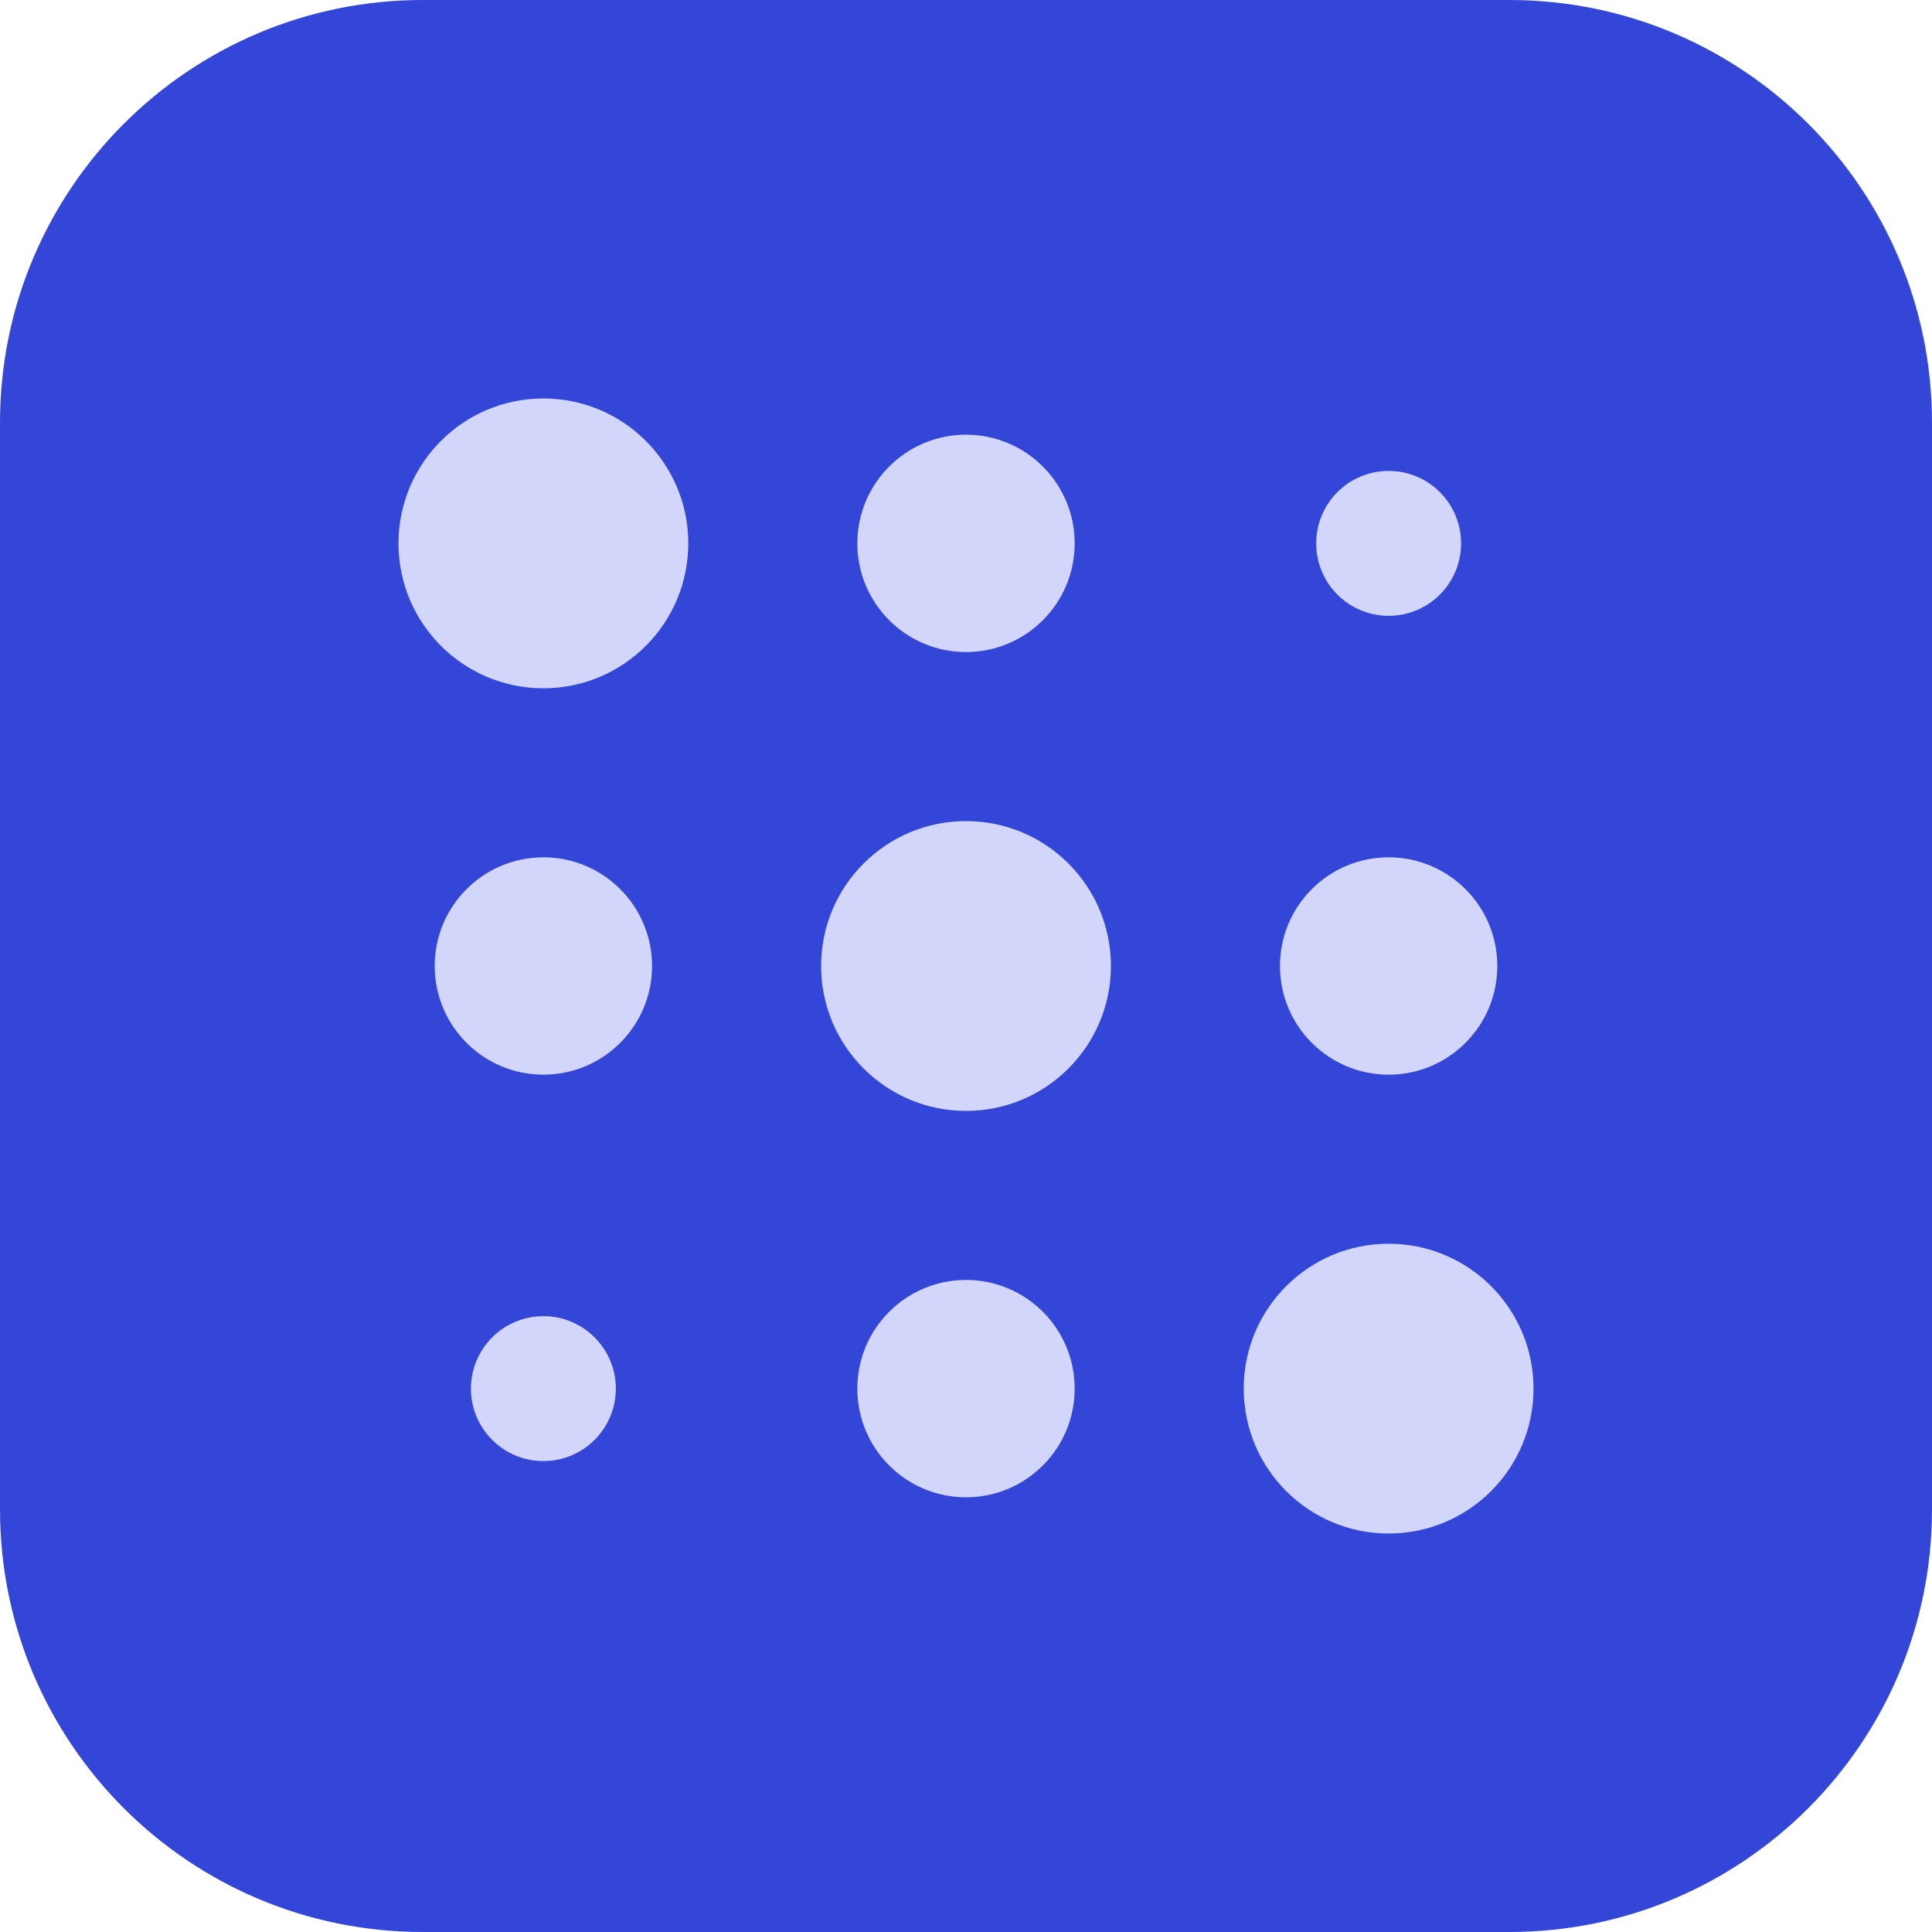
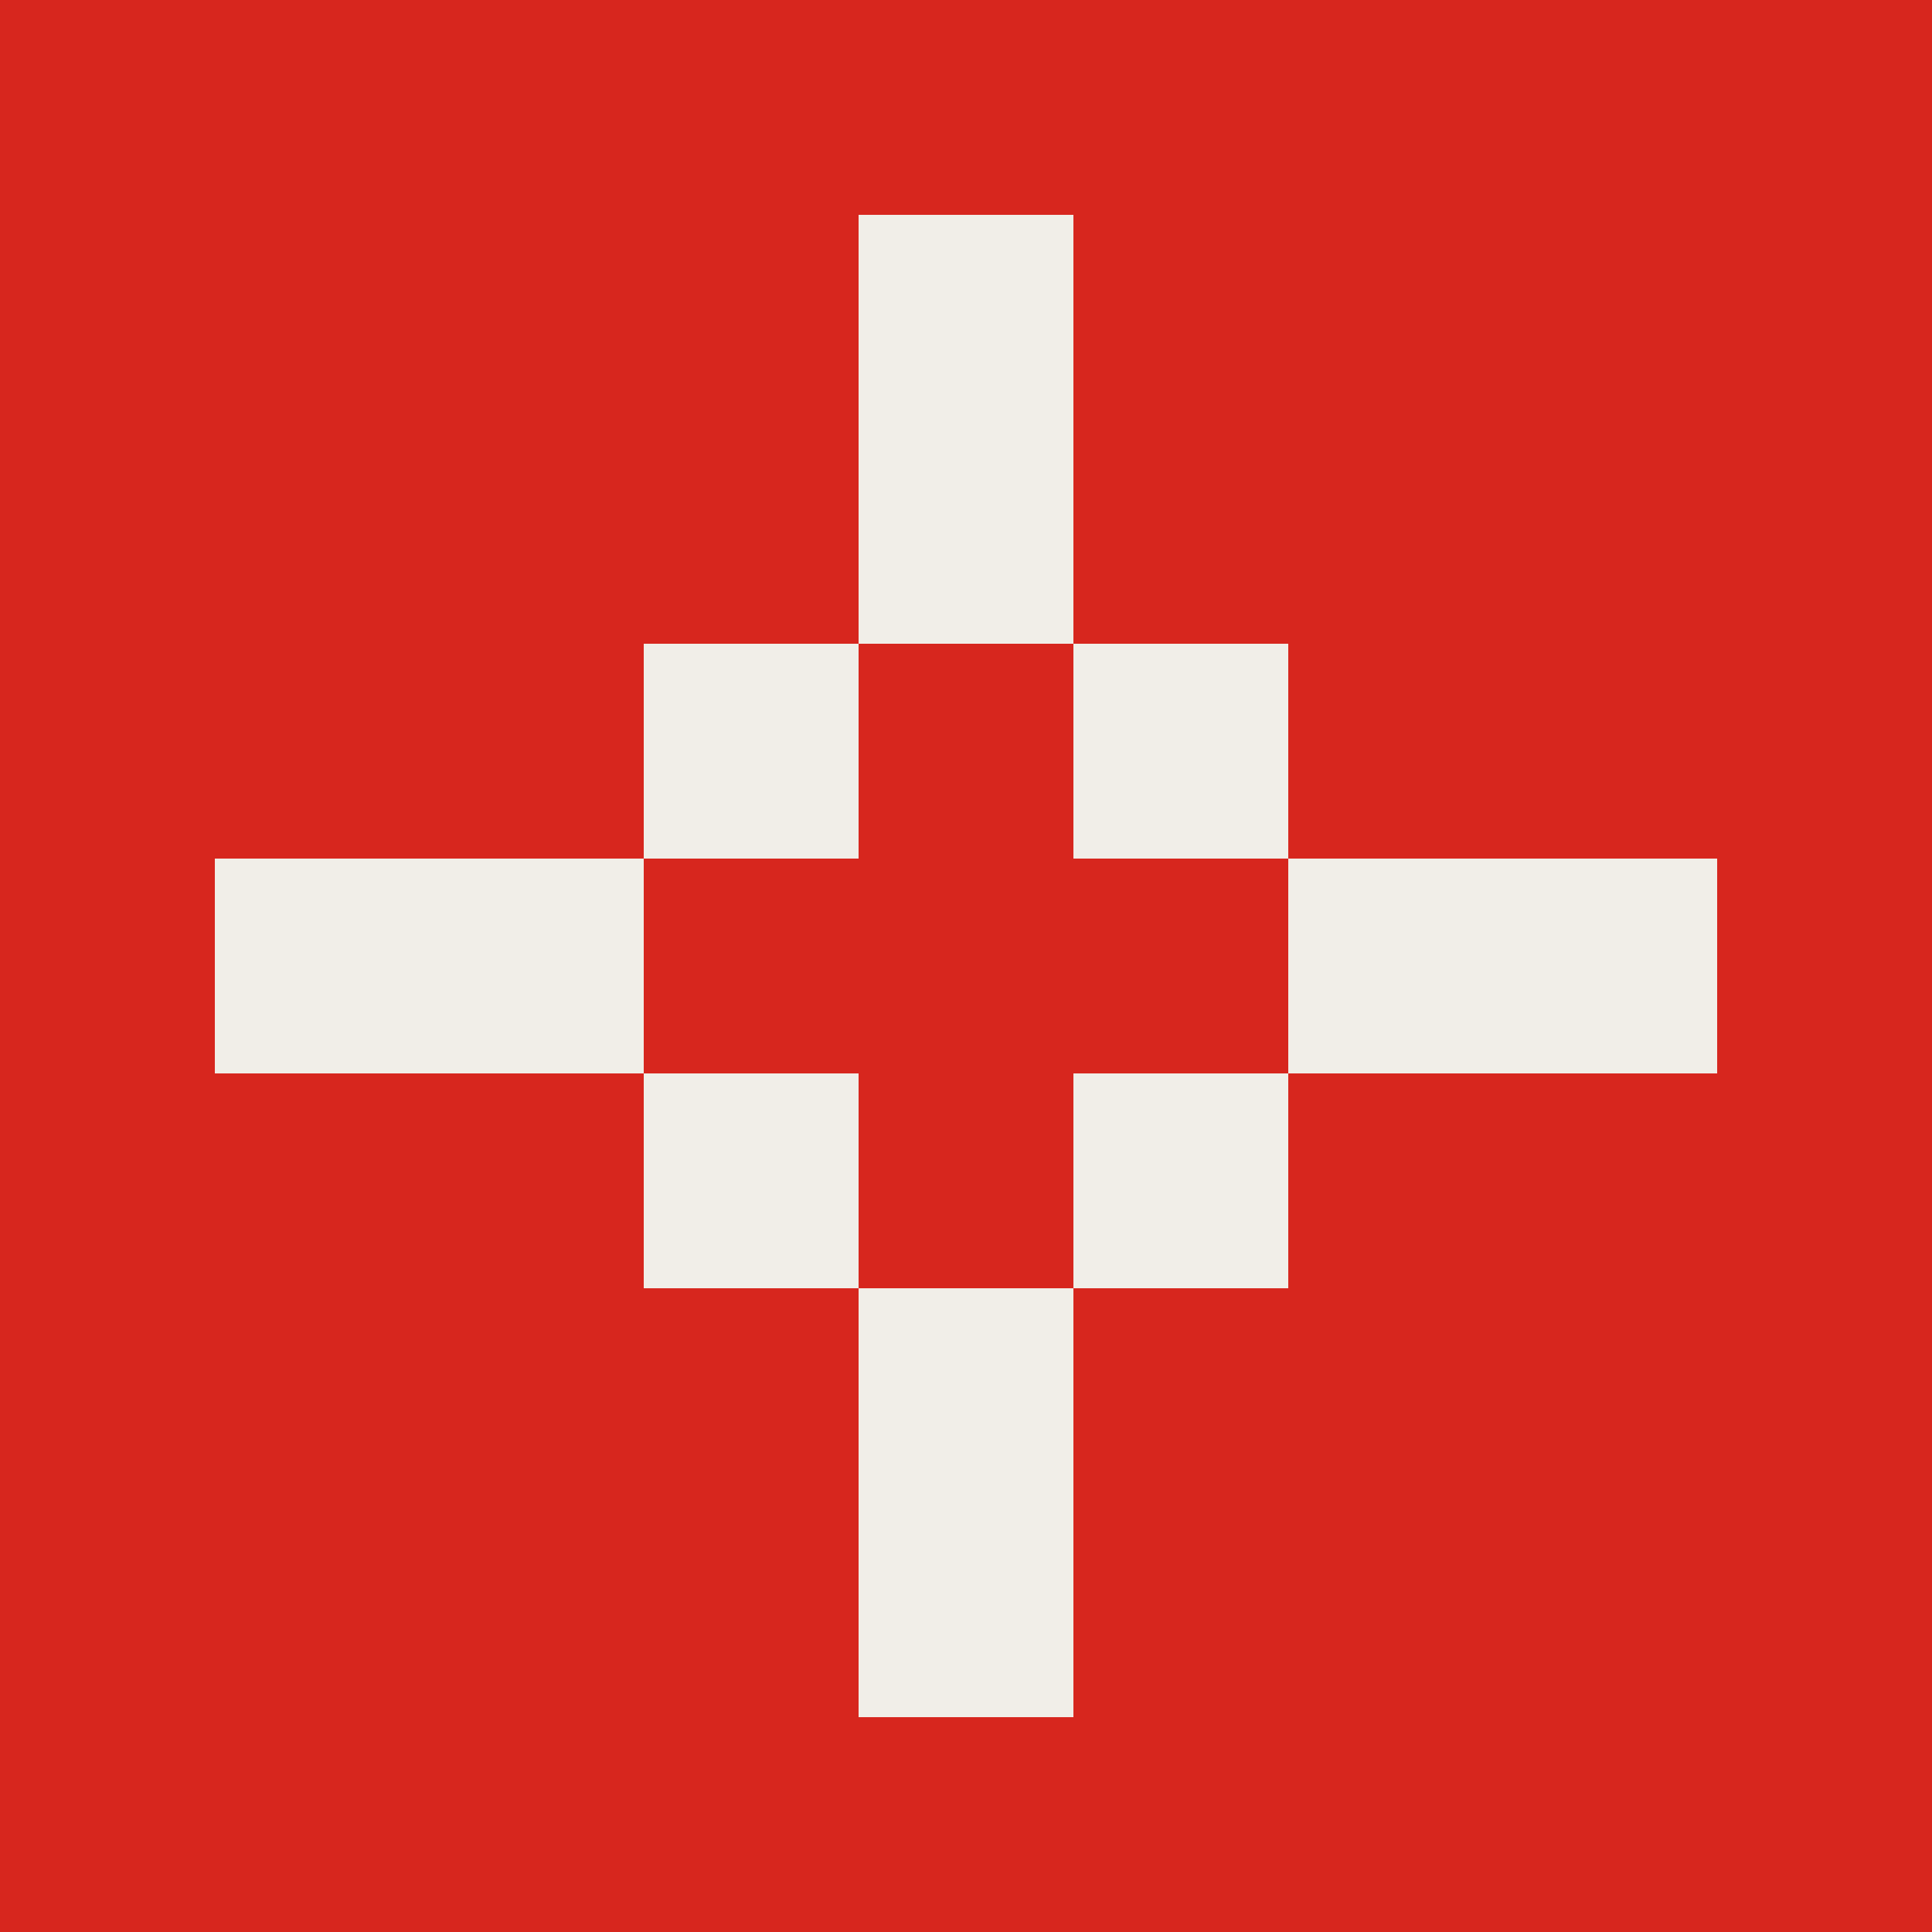
- <svg xmlns="http://www.w3.org/2000/svg" viewBox="0 0 32 32">
-   <rect width="32" height="32" rx="7" fill="#3446d8" />
-   <g fill="#d3d6fb">
-     <circle cx="9" cy="9" r="2.4" />
-     <circle cx="16" cy="9" r="1.8" />
-     <circle cx="23" cy="9" r="1.2" />
-     <circle cx="9" cy="16" r="1.8" />
-     <circle cx="16" cy="16" r="2.4" />
-     <circle cx="23" cy="16" r="1.8" />
-     <circle cx="9" cy="23" r="1.2" />
-     <circle cx="16" cy="23" r="1.8" />
-     <circle cx="23" cy="23" r="2.4" />
+ <svg xmlns="http://www.w3.org/2000/svg" viewBox="0 0 9 9" shape-rendering="crispEdges">
+   <rect width="9" height="9" fill="#d7261e" />
+   <g fill="#f1eee8">
+     <rect x="4" y="1" width="1" height="2" />
+     <rect x="3" y="3" width="1" height="1" />
+     <rect x="5" y="3" width="1" height="1" />
+     <rect x="1" y="4" width="2" height="1" />
+     <rect x="6" y="4" width="2" height="1" />
+     <rect x="3" y="5" width="1" height="1" />
+     <rect x="5" y="5" width="1" height="1" />
+     <rect x="4" y="6" width="1" height="2" />
  </g>
</svg>
